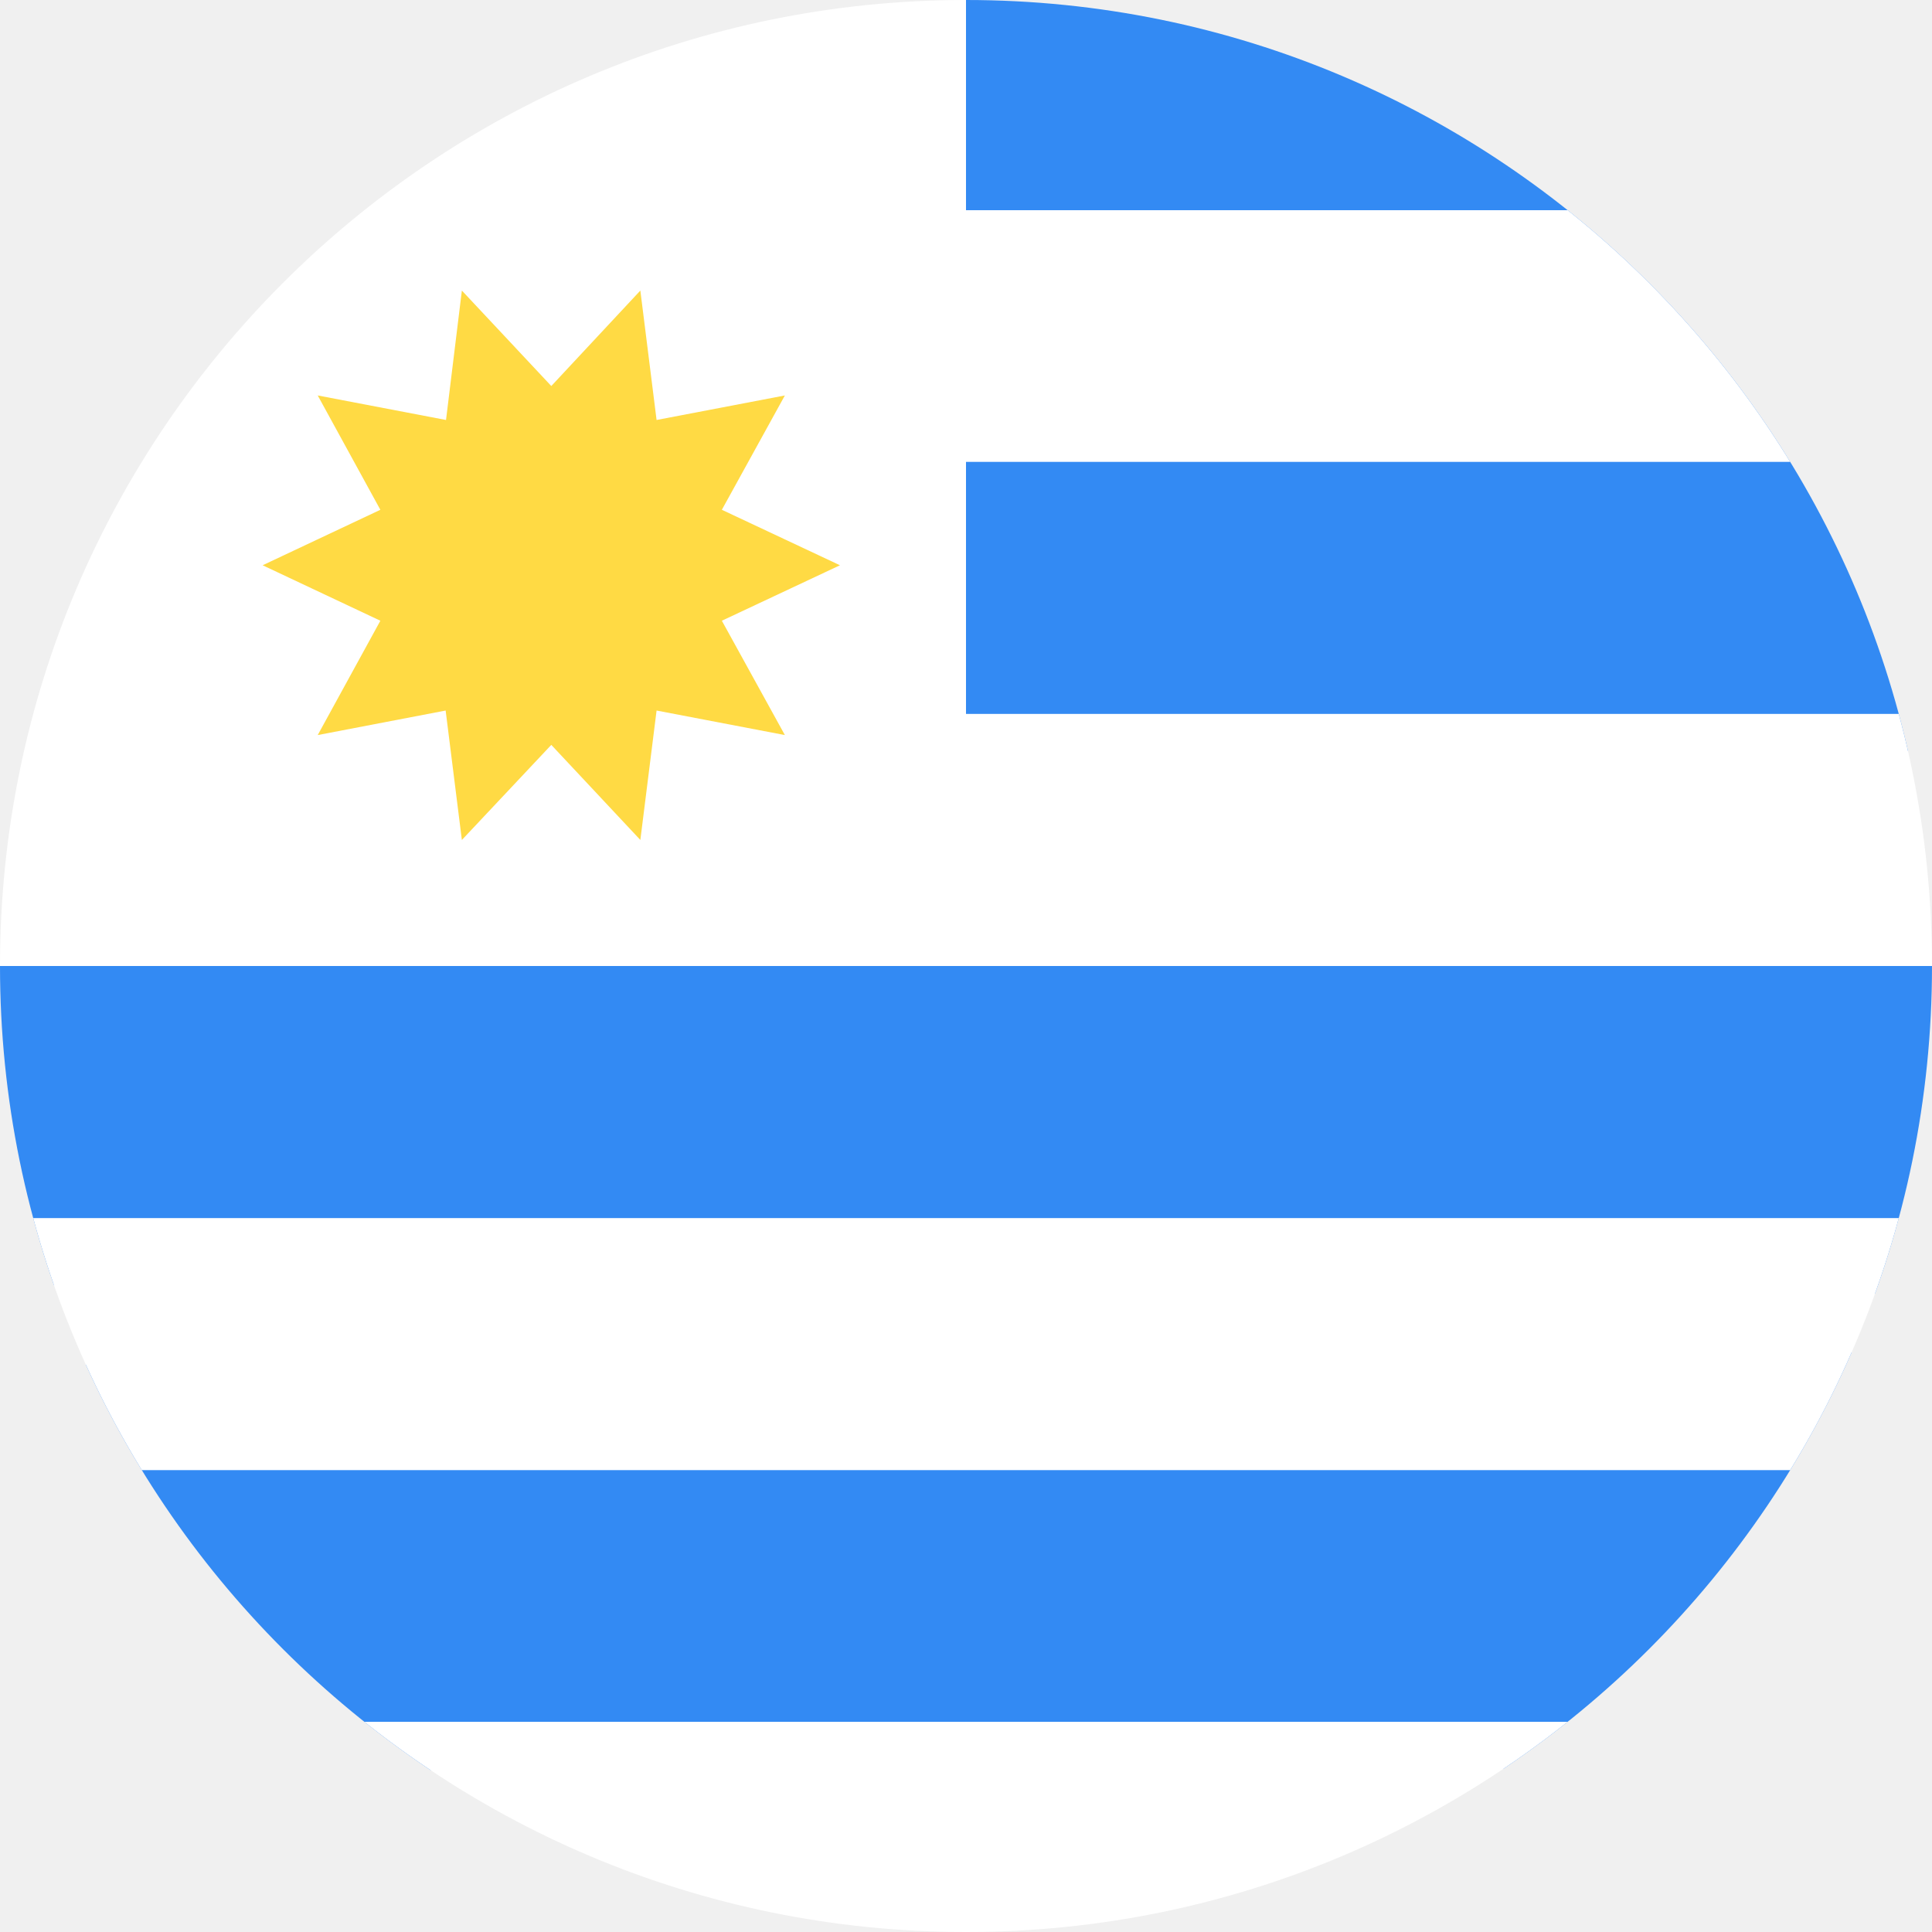
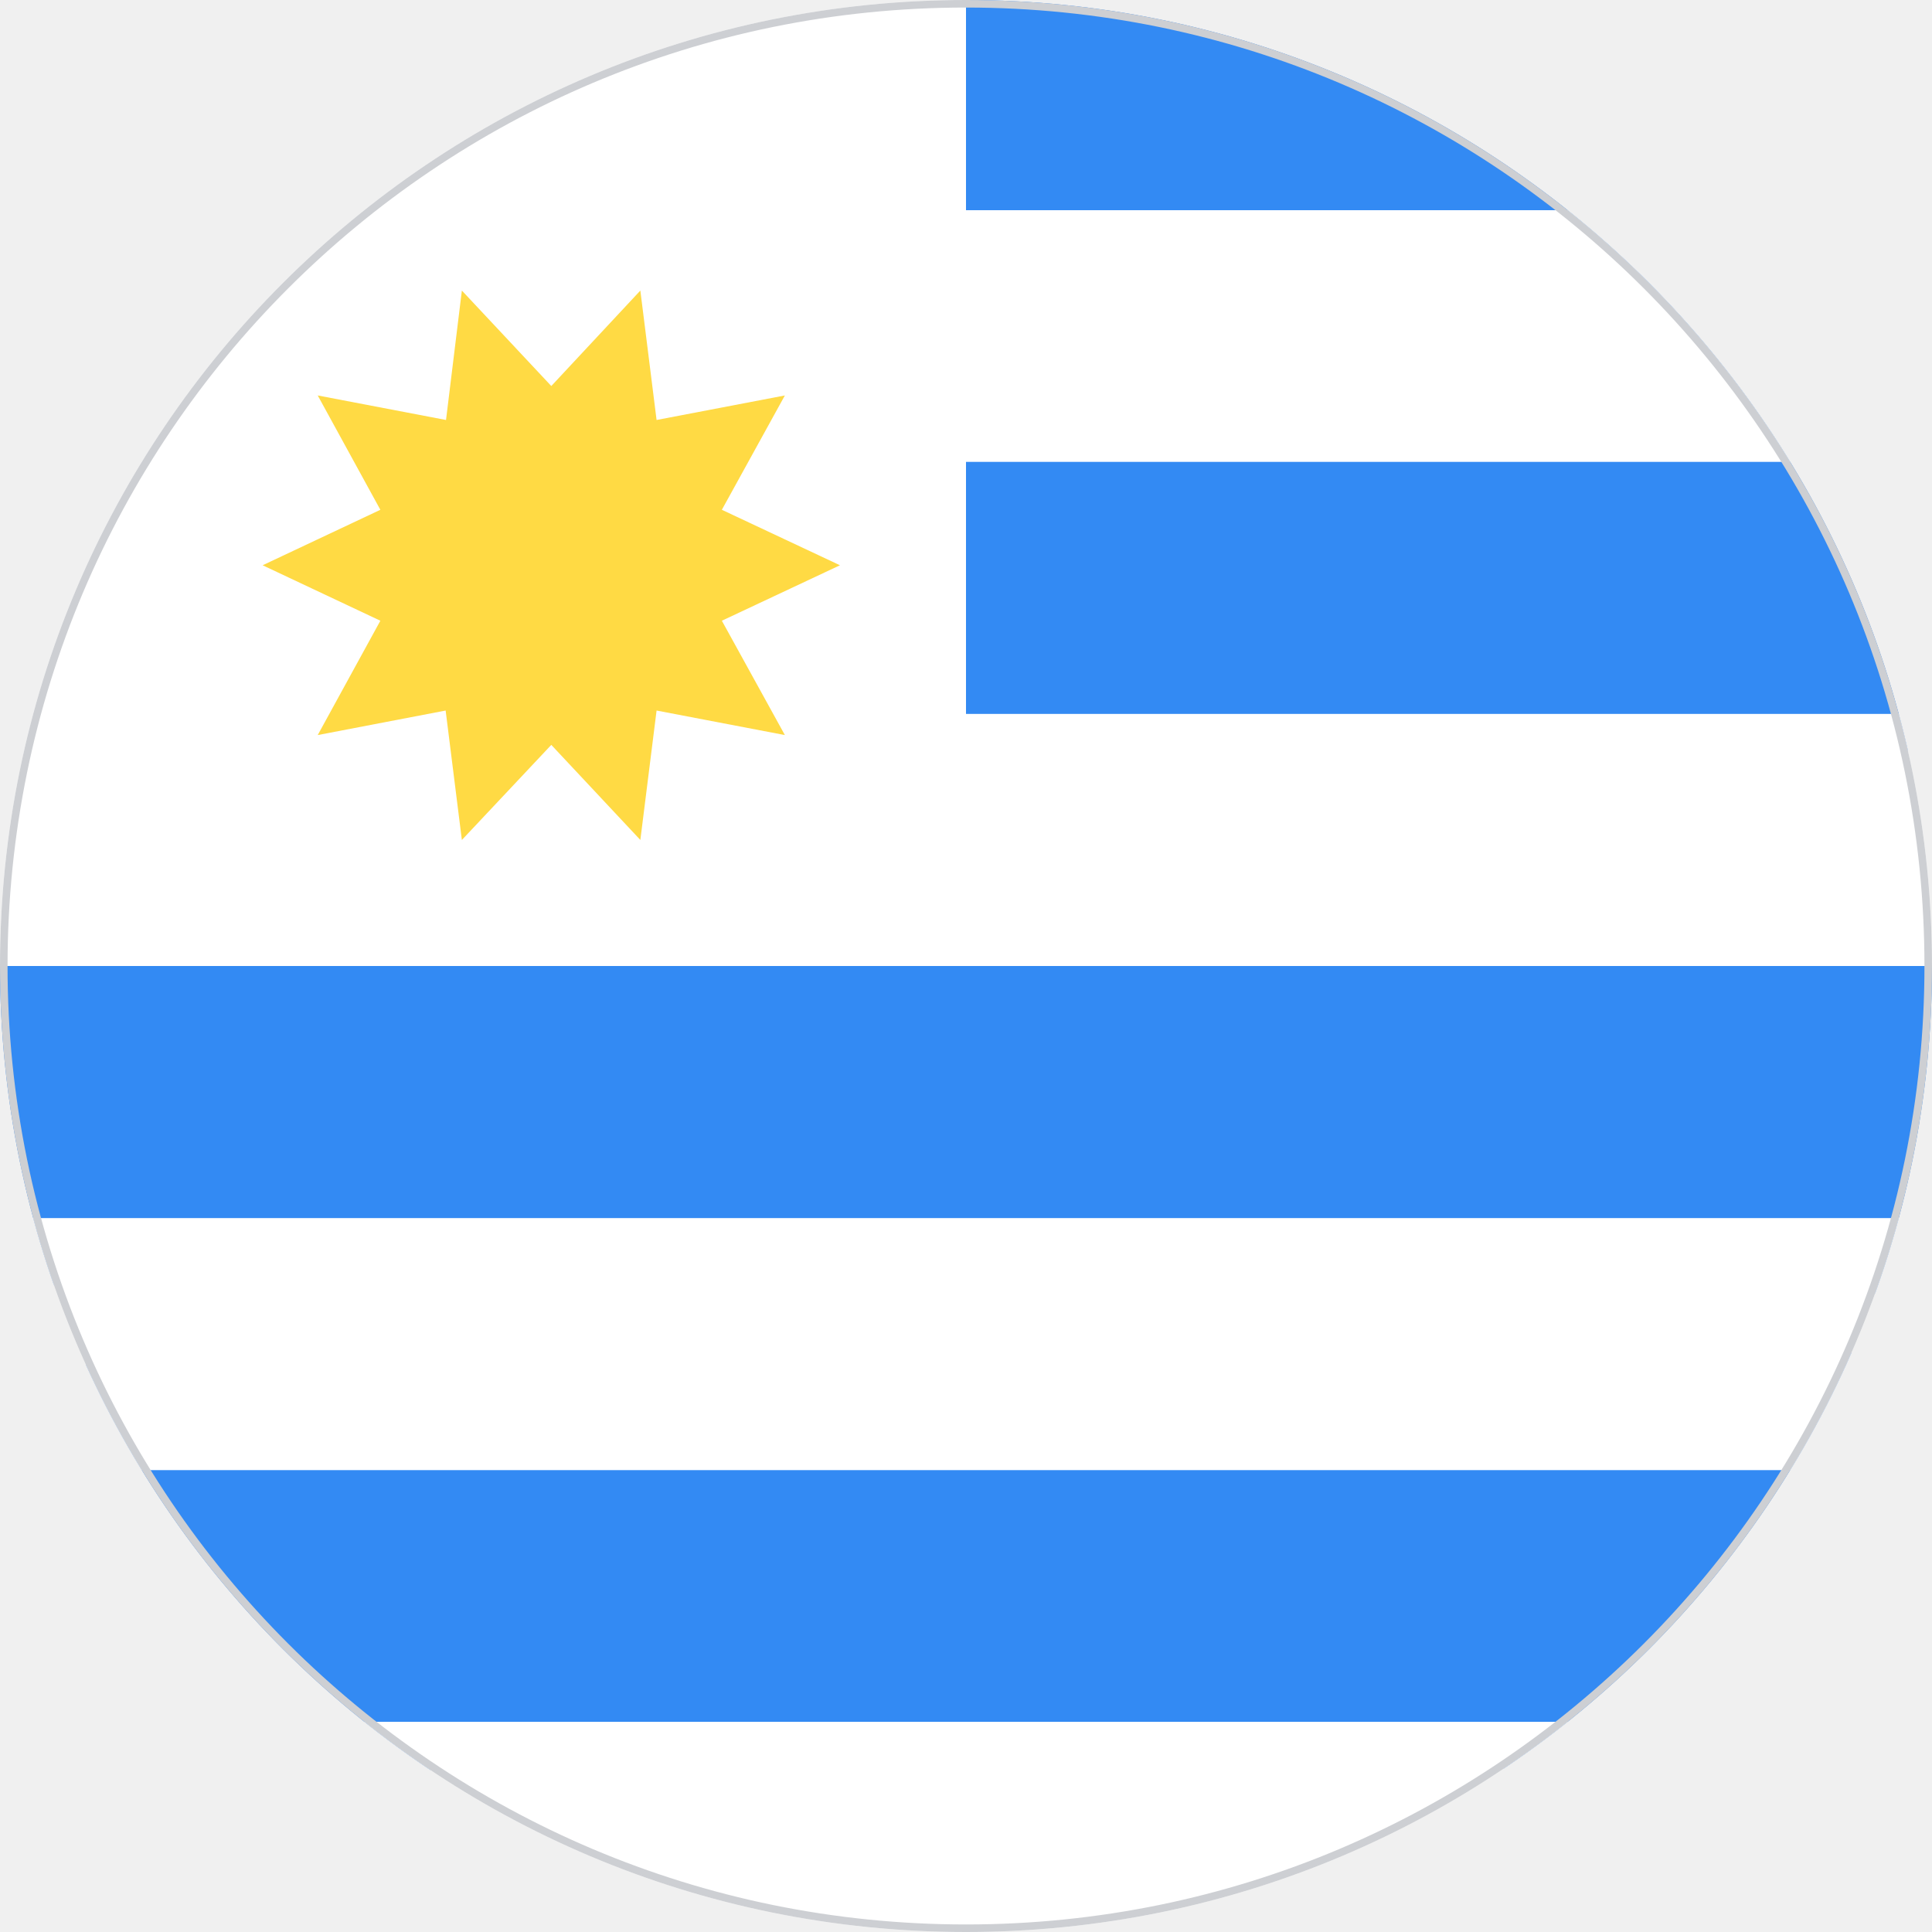
<svg xmlns="http://www.w3.org/2000/svg" width="512" height="512" viewBox="0 0 512 512">
  <defs>
    <clipPath id="c">
      <circle cx="256" cy="256" r="256" />
    </clipPath>
  </defs>
  <g clip-path="url(#c)">
    <path fill="#338AF3" d="M0 256 256 0h256v55.7l-20.7 34.5 20.7 32.2v66.8l-21.2 32.7L512 256v66.8l-24 31.7 24 35.1v66.7l-259.1 28.3L0 456.3v-66.7l27.1-33.3L0 322.8z" />
    <path fill="#FFFFFF" d="M256 256h256v-66.8H236.9zm-19.1-133.6H512V55.7H236.9zM512 512v-55.7H0V512zM0 389.6h512v-66.8H0z" />
    <path fill="#FFFFFF" d="M0 0h256v256H0z" />
+     <circle cx="256" cy="256" r="256" fill="none" stroke="#cdcfd3" stroke-width="4" />
    <path fill="#FFDA44" d="m222.6 149.8-31.3 14.7 16.7 30.3-34-6.5-4.3 34.3-23.6-25.2-23.7 25.2-4.3-34.3-33.9 6.5 16.6-30.3-31.2-14.7 31.2-14.7-16.6-30.3 34 6.5 4.2-34.3 23.7 25.3L169.7 77l4.3 34.3 34-6.5-16.7 30.3z" />
  </g>
</svg>
